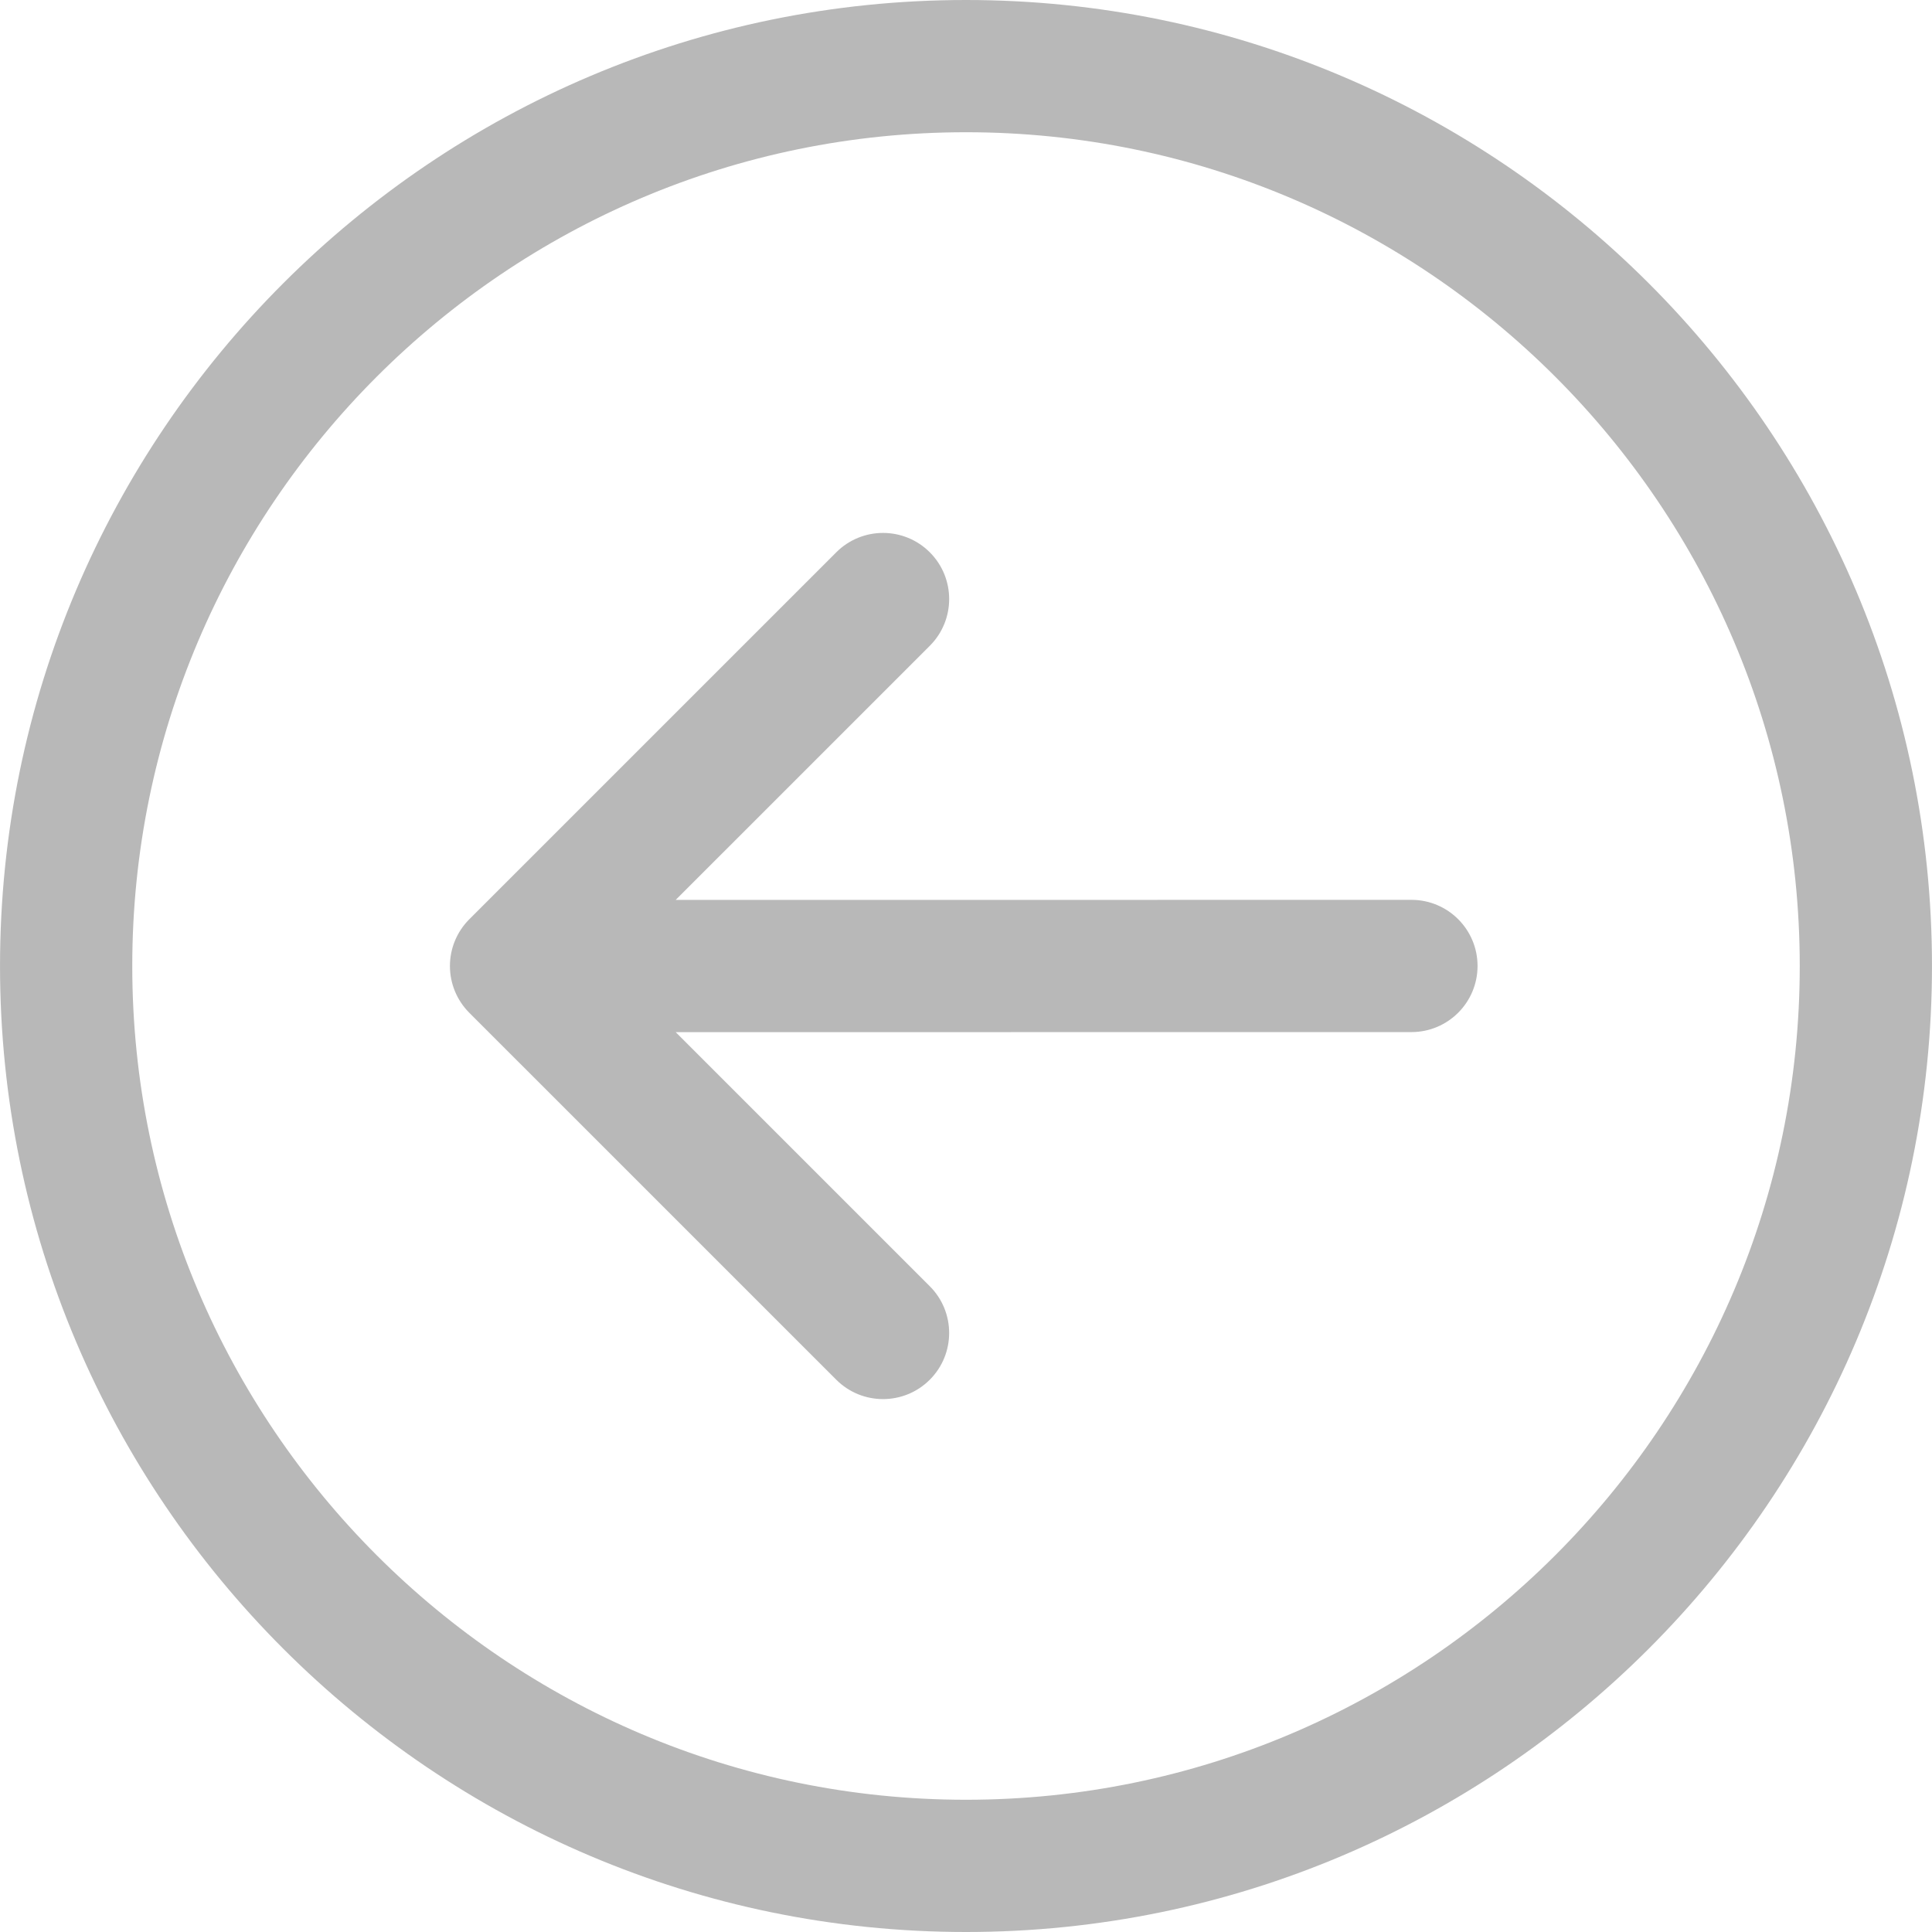
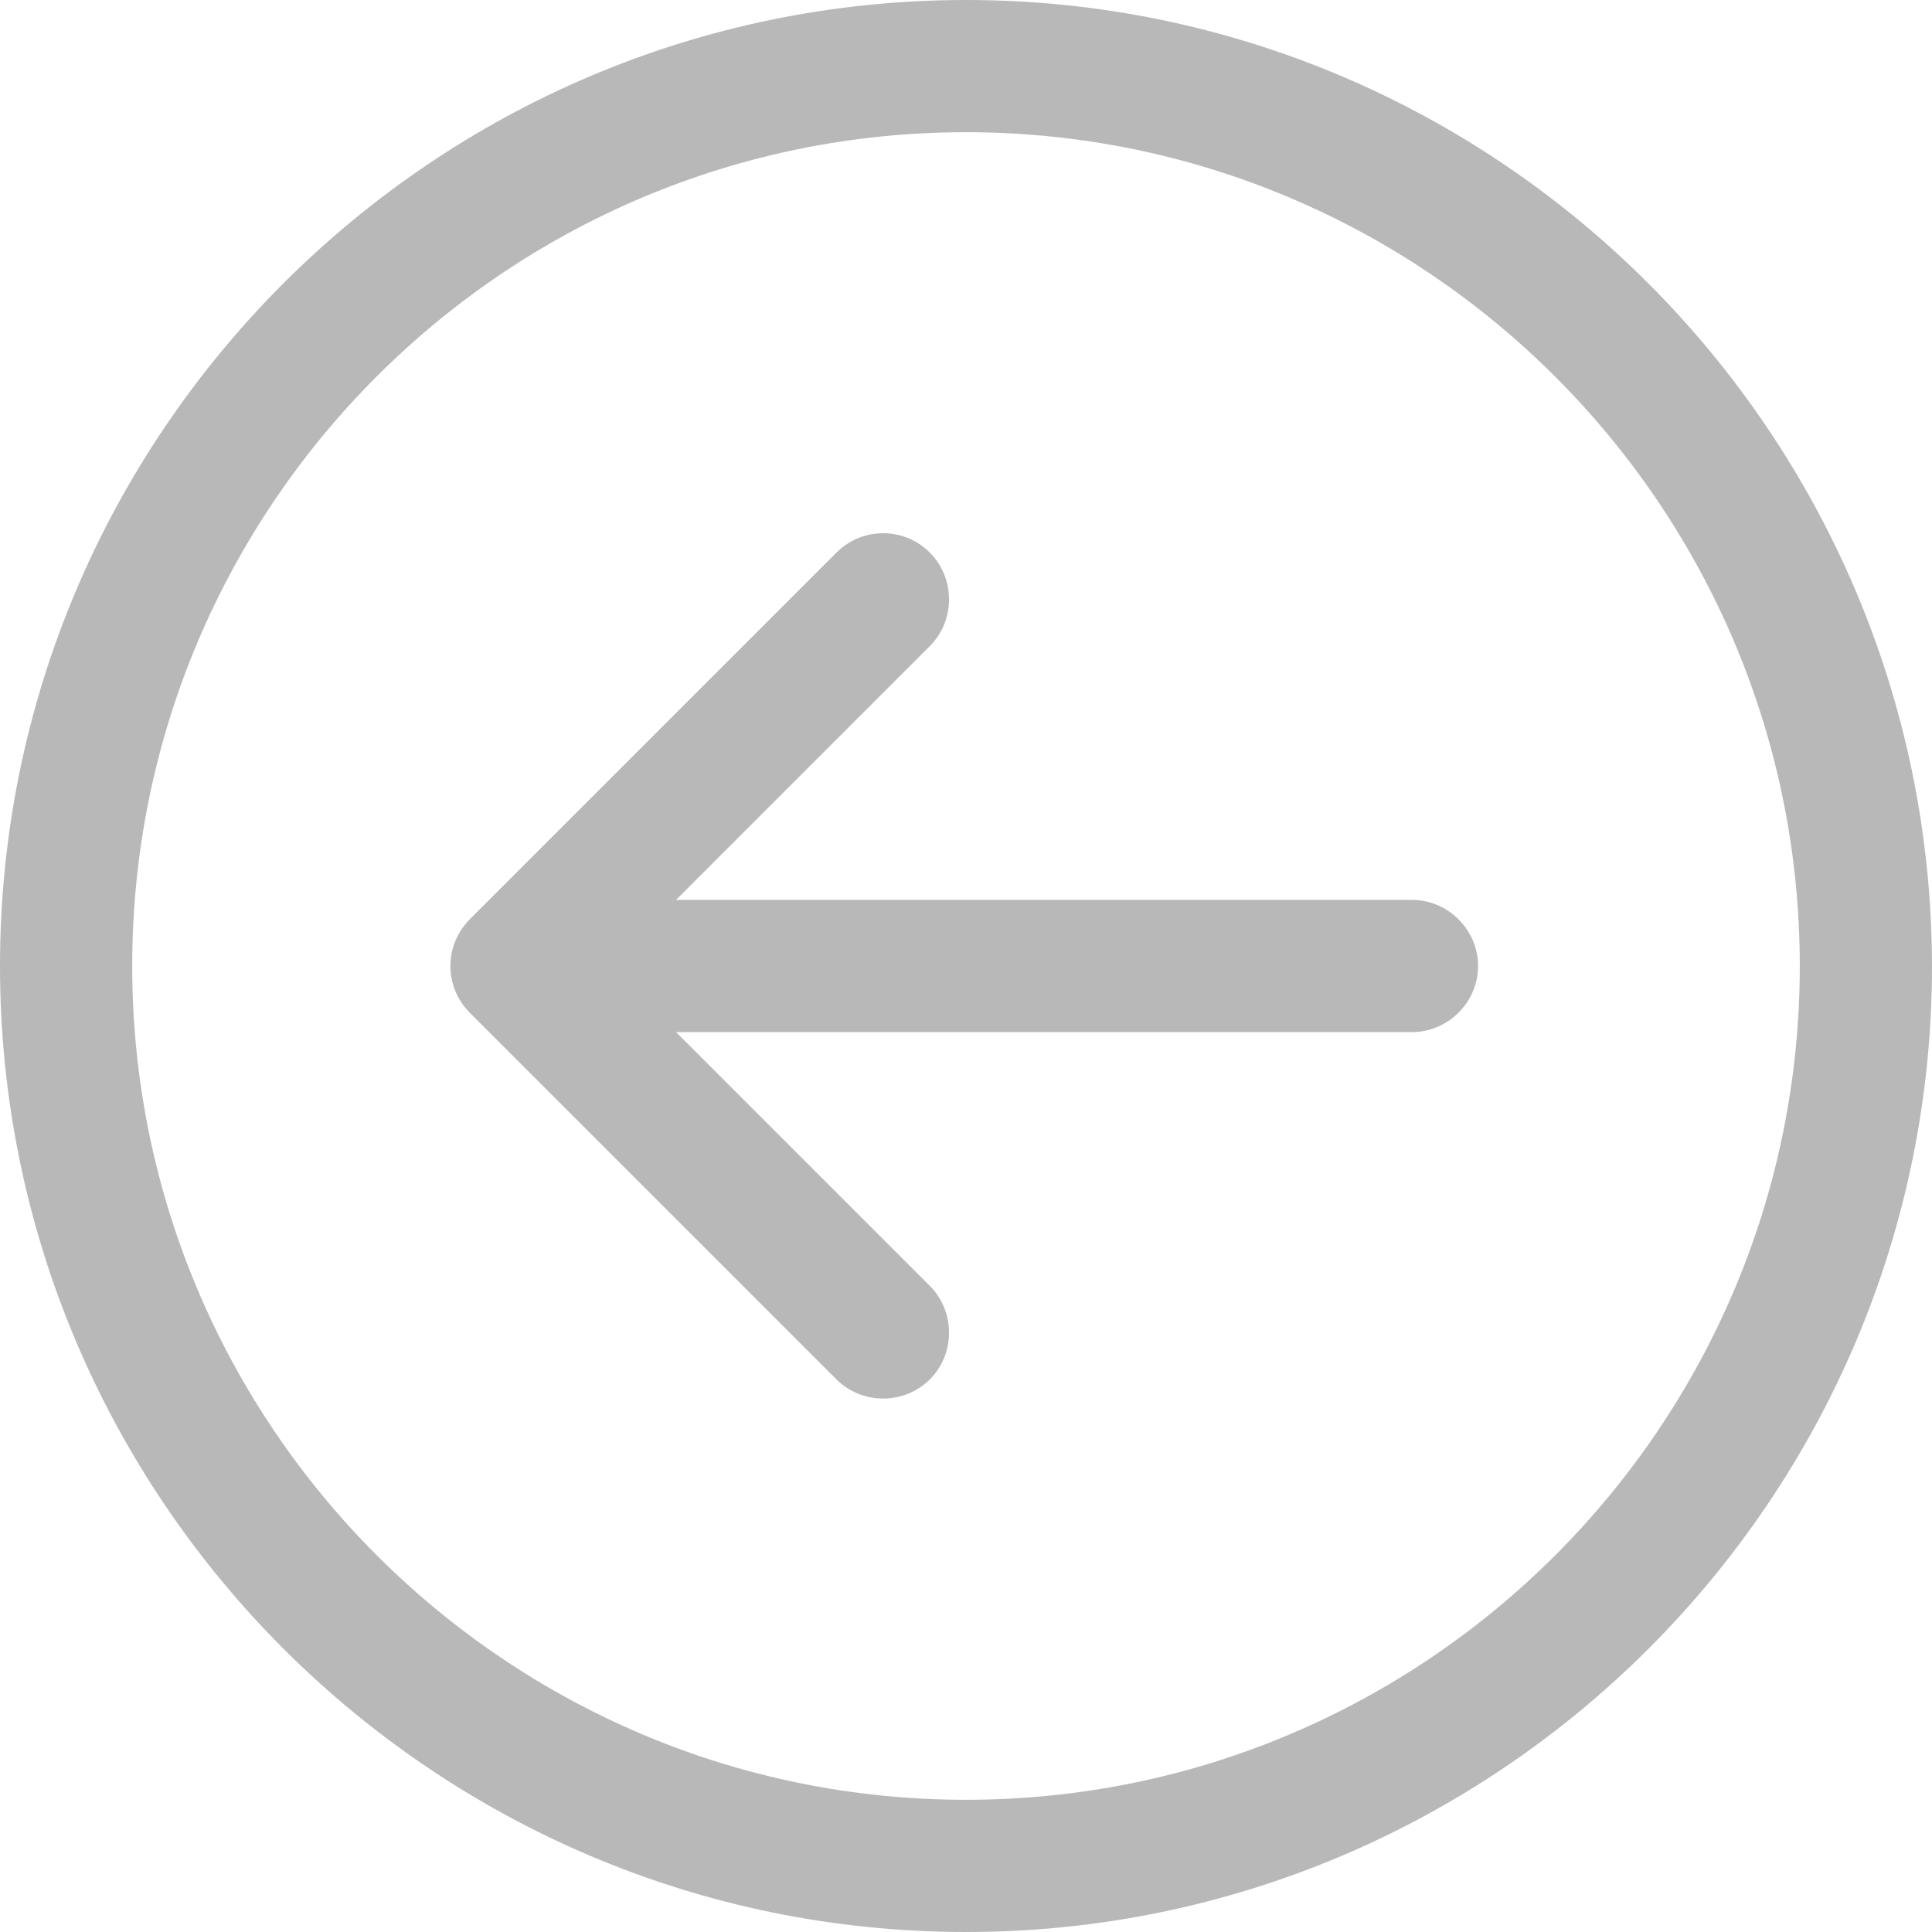
- <svg xmlns="http://www.w3.org/2000/svg" fill="#B8B8B8" width="23px" height="23px" version="1.1" id="Capa_1" viewBox="0 0 219.151 219.151" xml:space="preserve">
-   <g id="SVGRepo_bgCarrier" stroke-width="0" />
-   <g id="SVGRepo_tracerCarrier" stroke-linecap="round" stroke-linejoin="round" />
-   <g id="SVGRepo_iconCarrier">
-     <g>
-       <path d="M109.576,219.151c60.419,0,109.573-49.156,109.573-109.576C219.149,49.156,169.995,0,109.576,0S0.002,49.156,0.002,109.575 C0.002,169.995,49.157,219.151,109.576,219.151z M109.576,15c52.148,0,94.573,42.426,94.574,94.575 c0,52.149-42.425,94.575-94.574,94.576c-52.148-0.001-94.573-42.427-94.573-94.577C15.003,57.427,57.428,15,109.576,15z" />
-       <path d="M94.861,156.507c2.929,2.928,7.678,2.927,10.606,0c2.93-2.93,2.93-7.678-0.001-10.608l-28.82-28.819l83.457-0.008 c4.142-0.001,7.499-3.358,7.499-7.502c-0.001-4.142-3.358-7.498-7.5-7.498l-83.46,0.008l28.827-28.825 c2.929-2.929,2.929-7.679,0-10.607c-1.465-1.464-3.384-2.197-5.304-2.197c-1.919,0-3.838,0.733-5.303,2.196l-41.629,41.628 c-1.407,1.406-2.197,3.313-2.197,5.303c0.001,1.99,0.791,3.896,2.198,5.305L94.861,156.507z" />
-     </g>
+ <svg xmlns="http://www.w3.org/2000/svg" version="1.1" id="Capa_1" x="0px" y="0px" width="24px" height="24px" viewBox="0 0 219.2 219.2" style="enable-background:new 0 0 219.2 219.2;" xml:space="preserve">
+   <style type="text/css">
+ 	.st0{fill:#B8B8B8;}
+ 	.st1{fill:#B8B8B8;}
+ </style>
+   <g>
+     <path class="st0" d="M109.6,219.2c60.4,0,109.6-49.2,109.6-109.6C219.1,49.2,170,0,109.6,0S0,49.2,0,109.6   C0,170,49.2,219.2,109.6,219.2z M109.6,15c52.1,0,94.6,42.4,94.6,94.6c0,52.1-42.4,94.6-94.6,94.6c-52.1,0-94.6-42.4-94.6-94.6   C15,57.4,57.4,15,109.6,15z" />
+     <path class="st1" d="M94.9,156.5c2.9,2.9,7.7,2.9,10.6,0c2.9-2.9,2.9-7.7,0-10.6l-28.8-28.8l83.5,0c4.1,0,7.5-3.4,7.5-7.5   c0-4.1-3.4-7.5-7.5-7.5l-83.5,0l28.8-28.8c2.9-2.9,2.9-7.7,0-10.6c-1.5-1.5-3.4-2.2-5.3-2.2c-1.9,0-3.8,0.7-5.3,2.2l-41.6,41.6   c-1.4,1.4-2.2,3.3-2.2,5.3c0,2,0.8,3.9,2.2,5.3L94.9,156.5z" />
  </g>
</svg>
